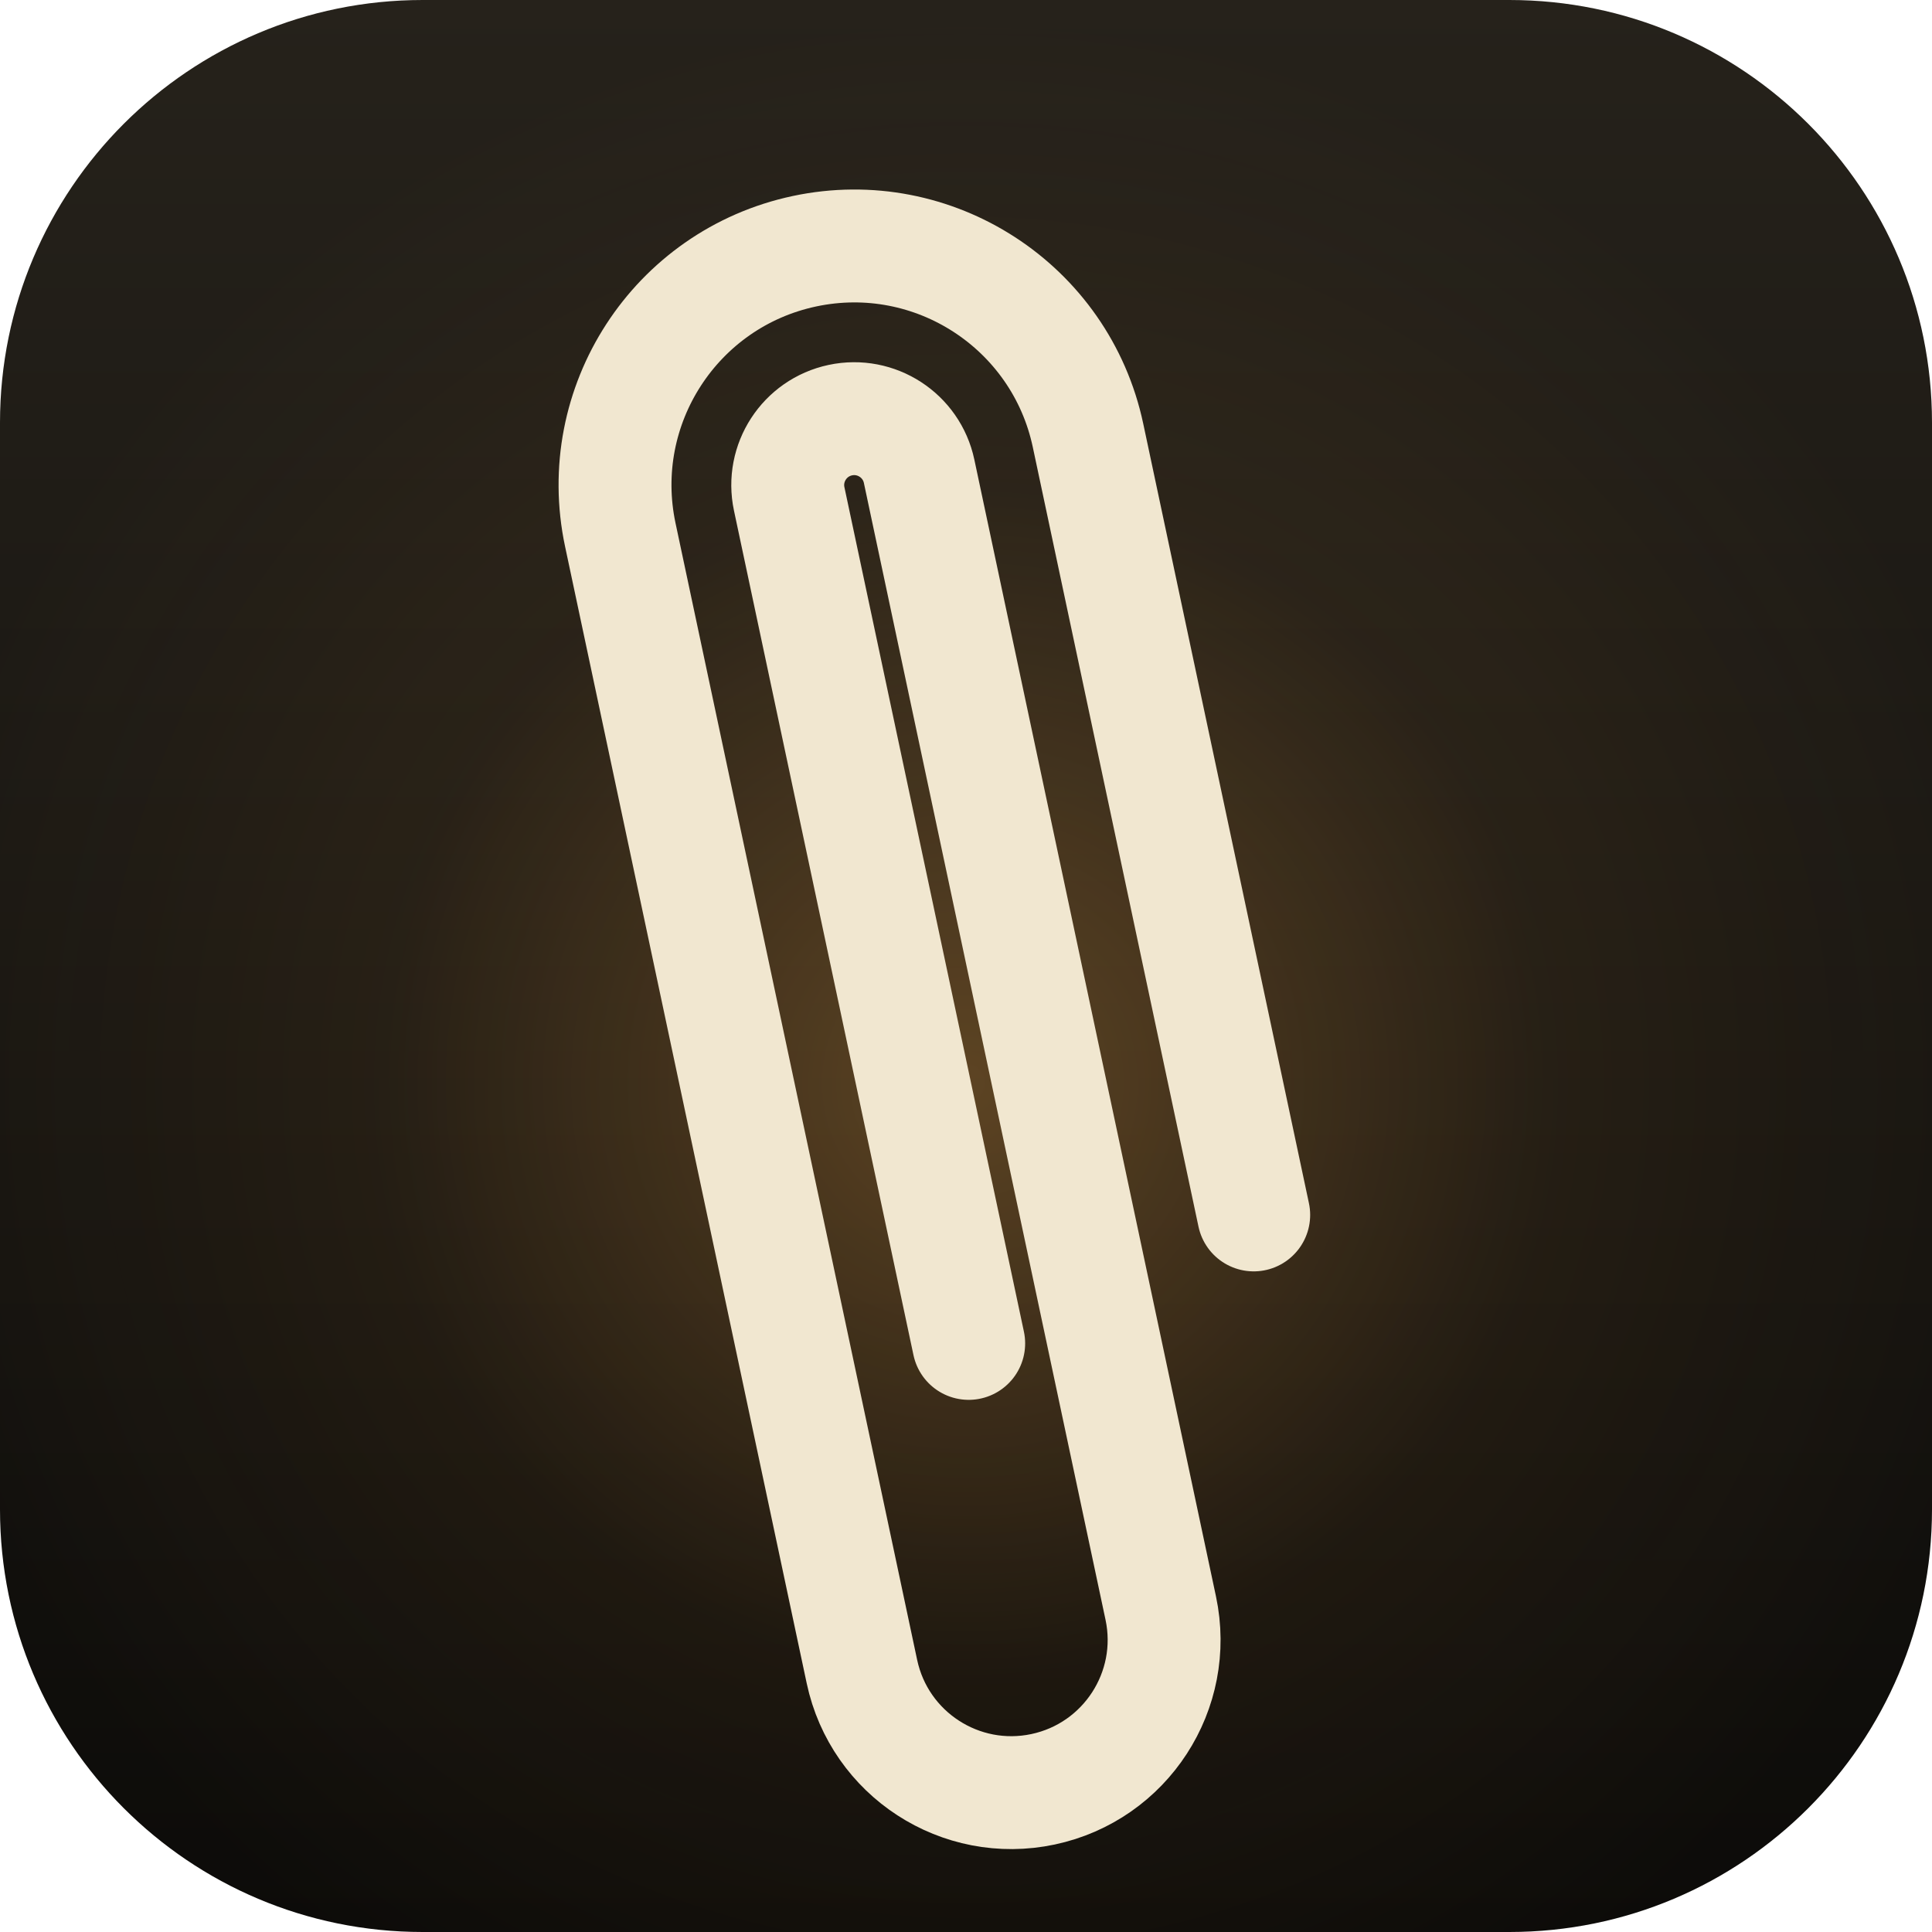
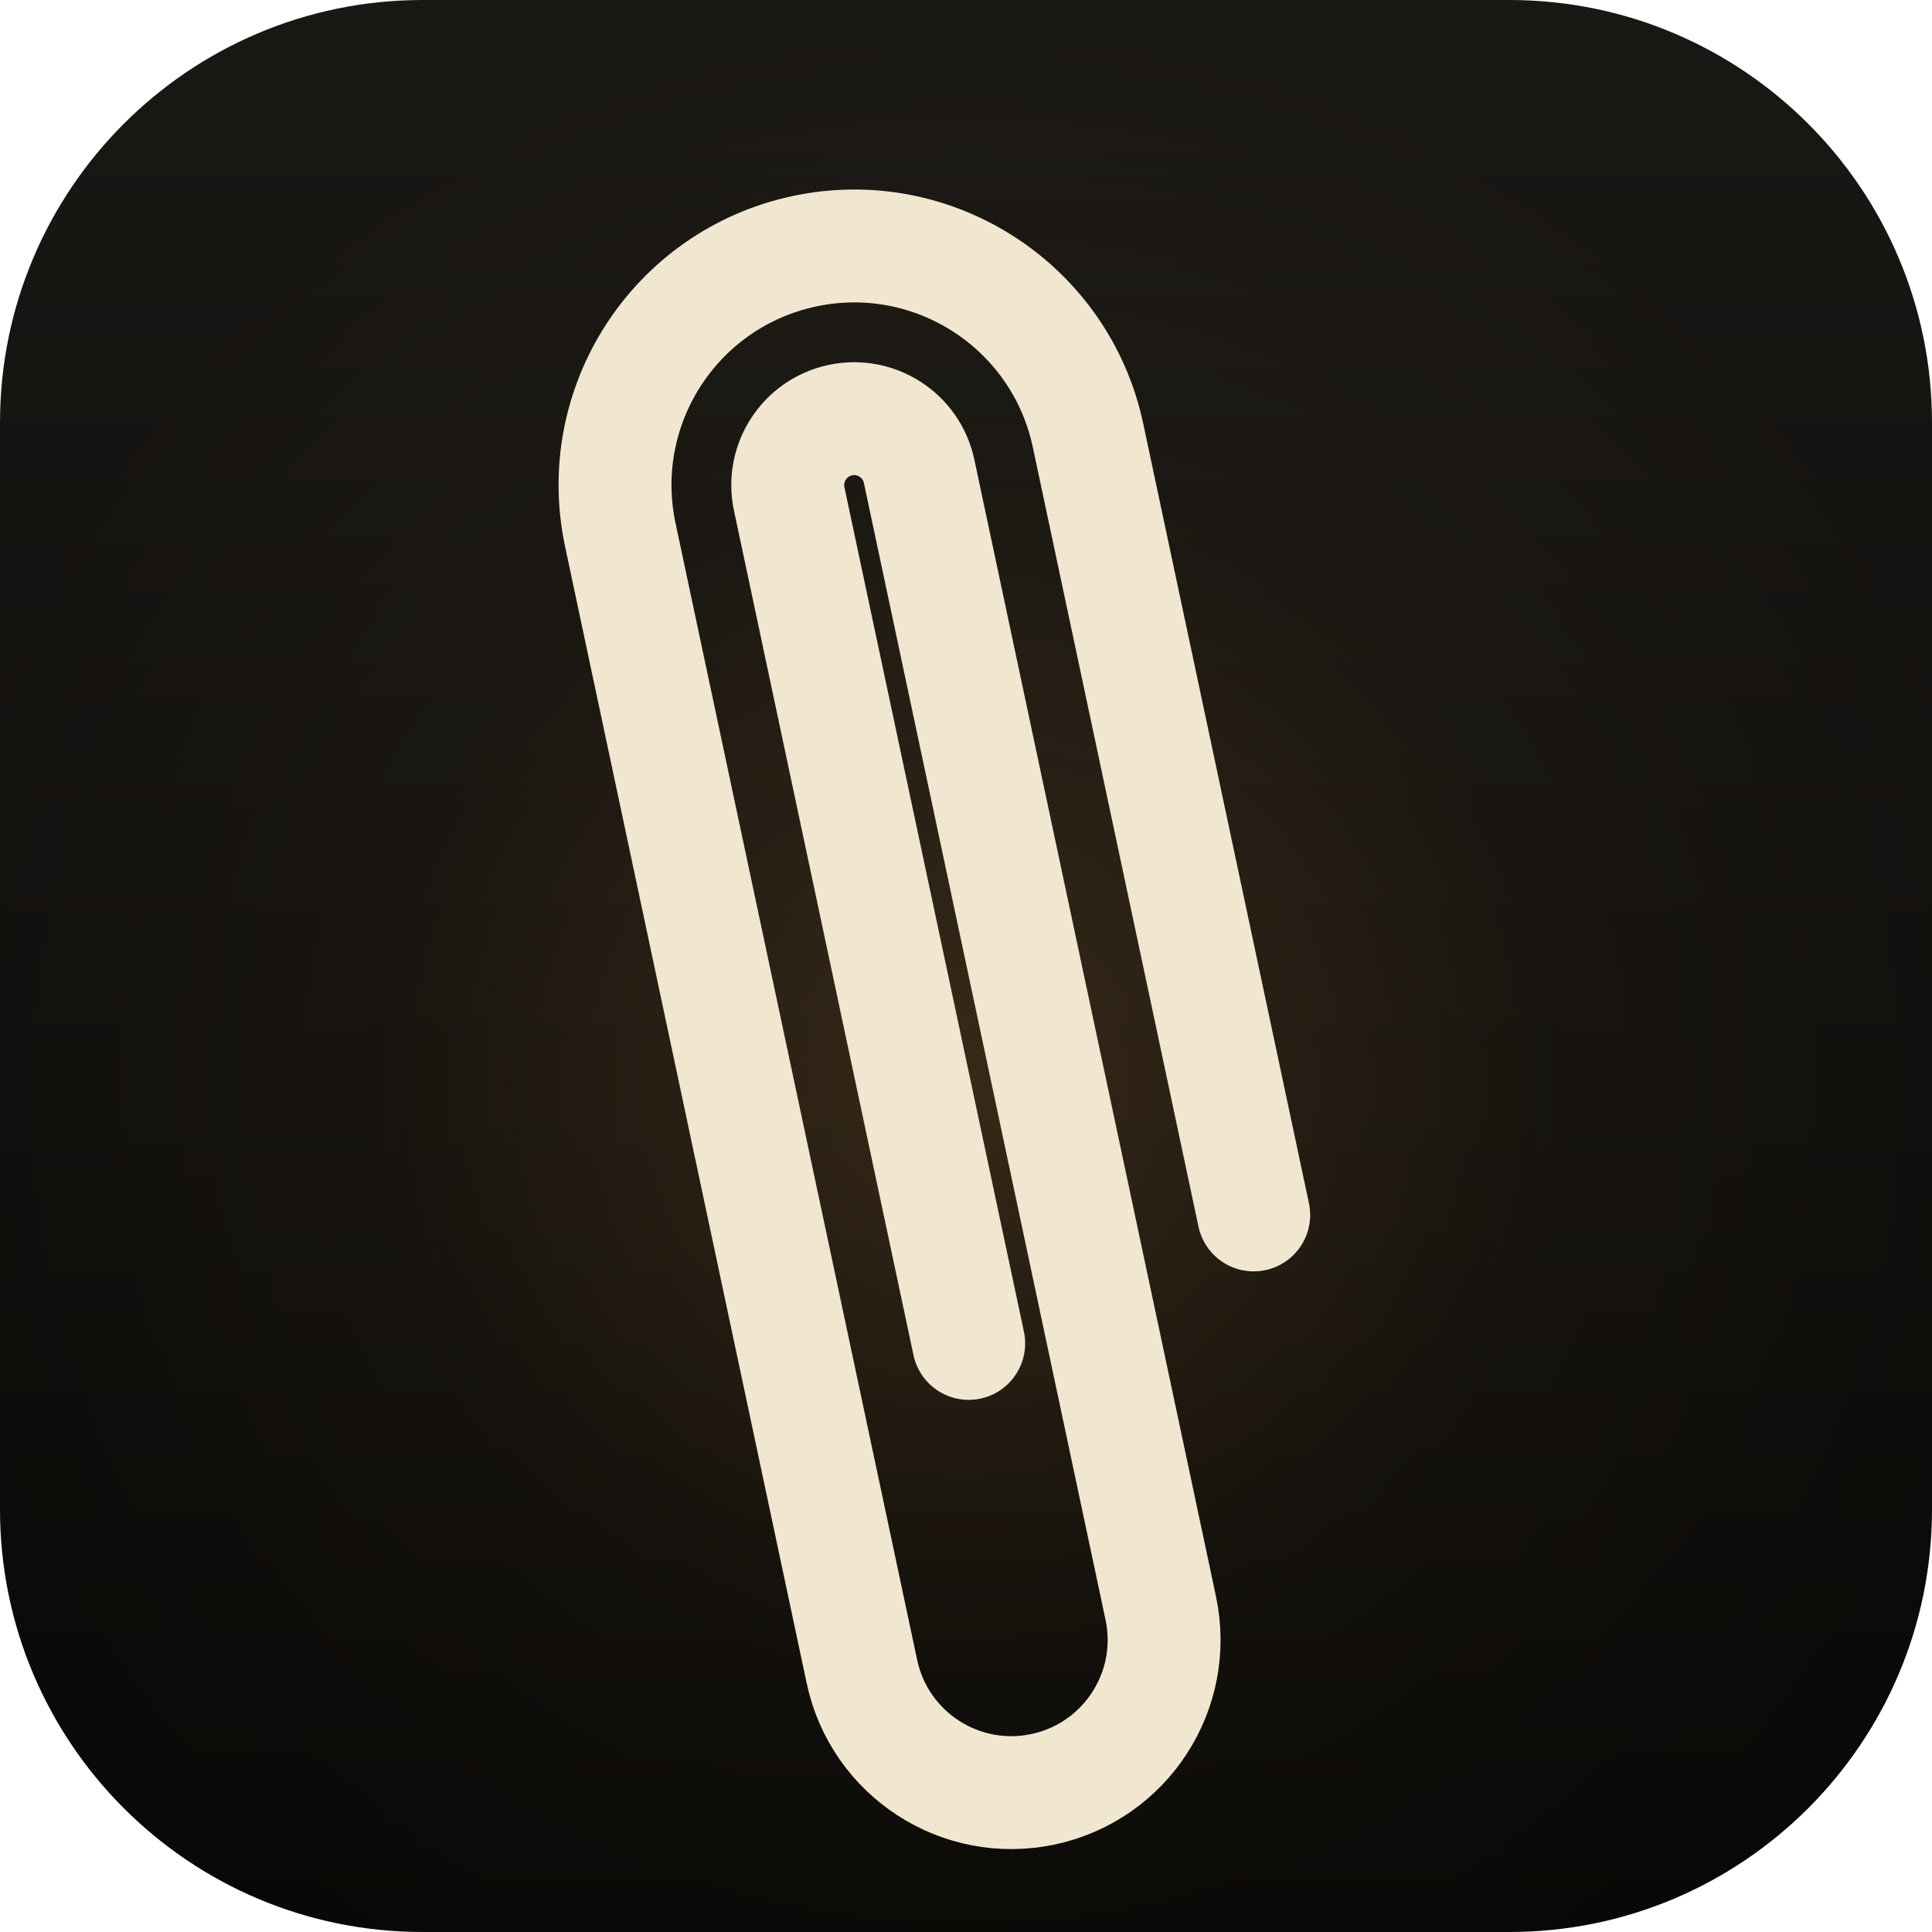
<svg xmlns="http://www.w3.org/2000/svg" viewBox="0 0 64 64" width="64" height="64">
  <defs>
    <linearGradient id="metal" x1="-40" y1="0" x2="40" y2="0" gradientUnits="userSpaceOnUse">
      <stop offset="0" stop-color="#8f8a80" />
      <stop offset=".38" stop-color="#f7f2e8" />
      <stop offset=".55" stop-color="#d9d3c6" />
      <stop offset="1" stop-color="#7c776d" />
    </linearGradient>
    <linearGradient id="bg" x1="0" y1="0" x2="0" y2="1">
-       <stop offset="0" stop-color="#26221b" />
-       <stop offset="1" stop-color="#0c0b09" />
+       <stop offset="0" stop-color="#1a1815" />
+       <stop offset="1" stop-color="#080807" />
    </linearGradient>
    <radialGradient id="glow" cx="50%" cy="56%" r="55%">
-       <stop offset="0" stop-color="#ffb04d" stop-opacity=".30" />
-       <stop offset=".55" stop-color="#ffb04d" stop-opacity=".06" />
+       <stop offset="0" stop-color="#ffb04d" stop-opacity=".16" />
+       <stop offset=".55" stop-color="#ffb04d" stop-opacity=".03" />
      <stop offset="1" stop-color="#ffb04d" stop-opacity="0" />
    </radialGradient>
    <linearGradient id="sheen" x1="0" y1="0" x2="0" y2="1">
      <stop offset="0" stop-color="#fff" stop-opacity=".14" />
      <stop offset=".3" stop-color="#fff" stop-opacity="0" />
    </linearGradient>
    <filter id="soft" x="-30%" y="-30%" width="160%" height="160%">
      <feGaussianBlur stdDeviation="5" />
    </filter>
  </defs>
  <rect width="64" height="64" rx="14" fill="url(#bg)" />
  <rect width="64" height="64" rx="14" fill="url(#glow)" />
  <g transform="translate(32 33.5) rotate(-12) scale(.22) translate(0 -81)">
    <path d="M -10 130 L -10 0 A 10 10 0 0 1 10 0 L 10 175 A 23 23 0 0 1 -36 175 L -36 0 A 36 36 0 0 1 36 0 L 36 120" fill="none" stroke="#f1e7d0" stroke-width="17" stroke-linecap="round" stroke-linejoin="round" />
  </g>
</svg>
